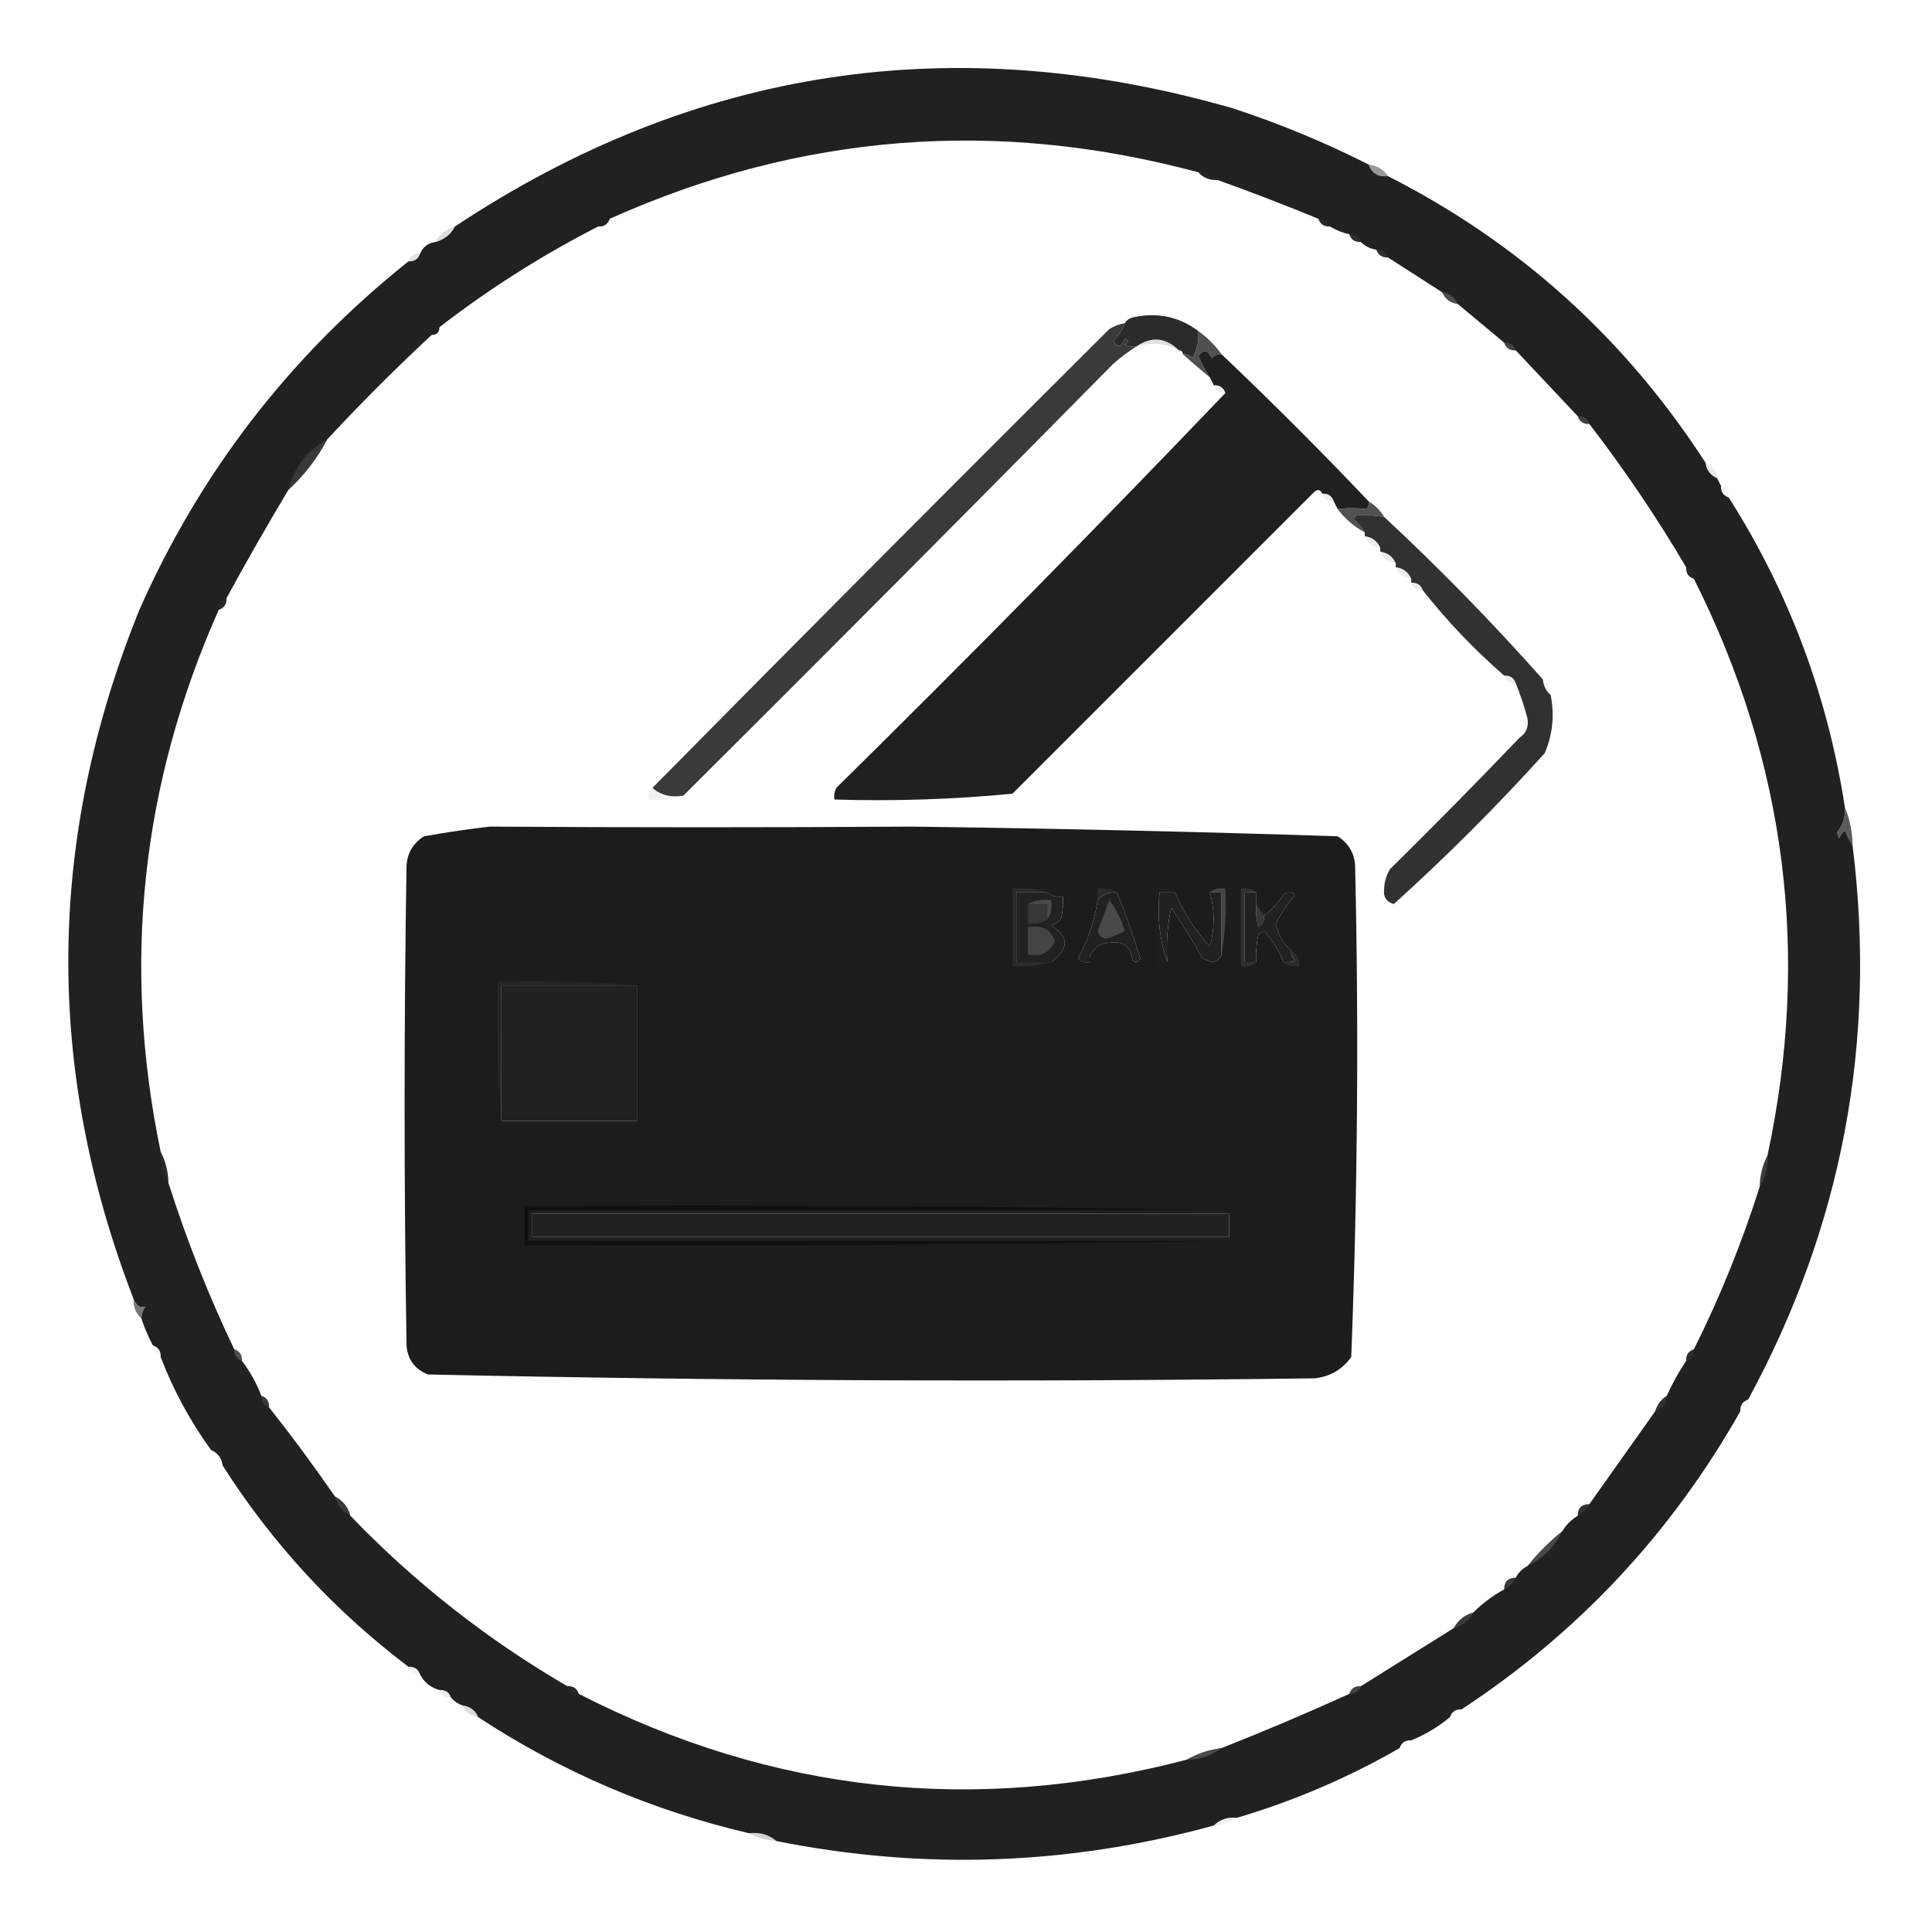
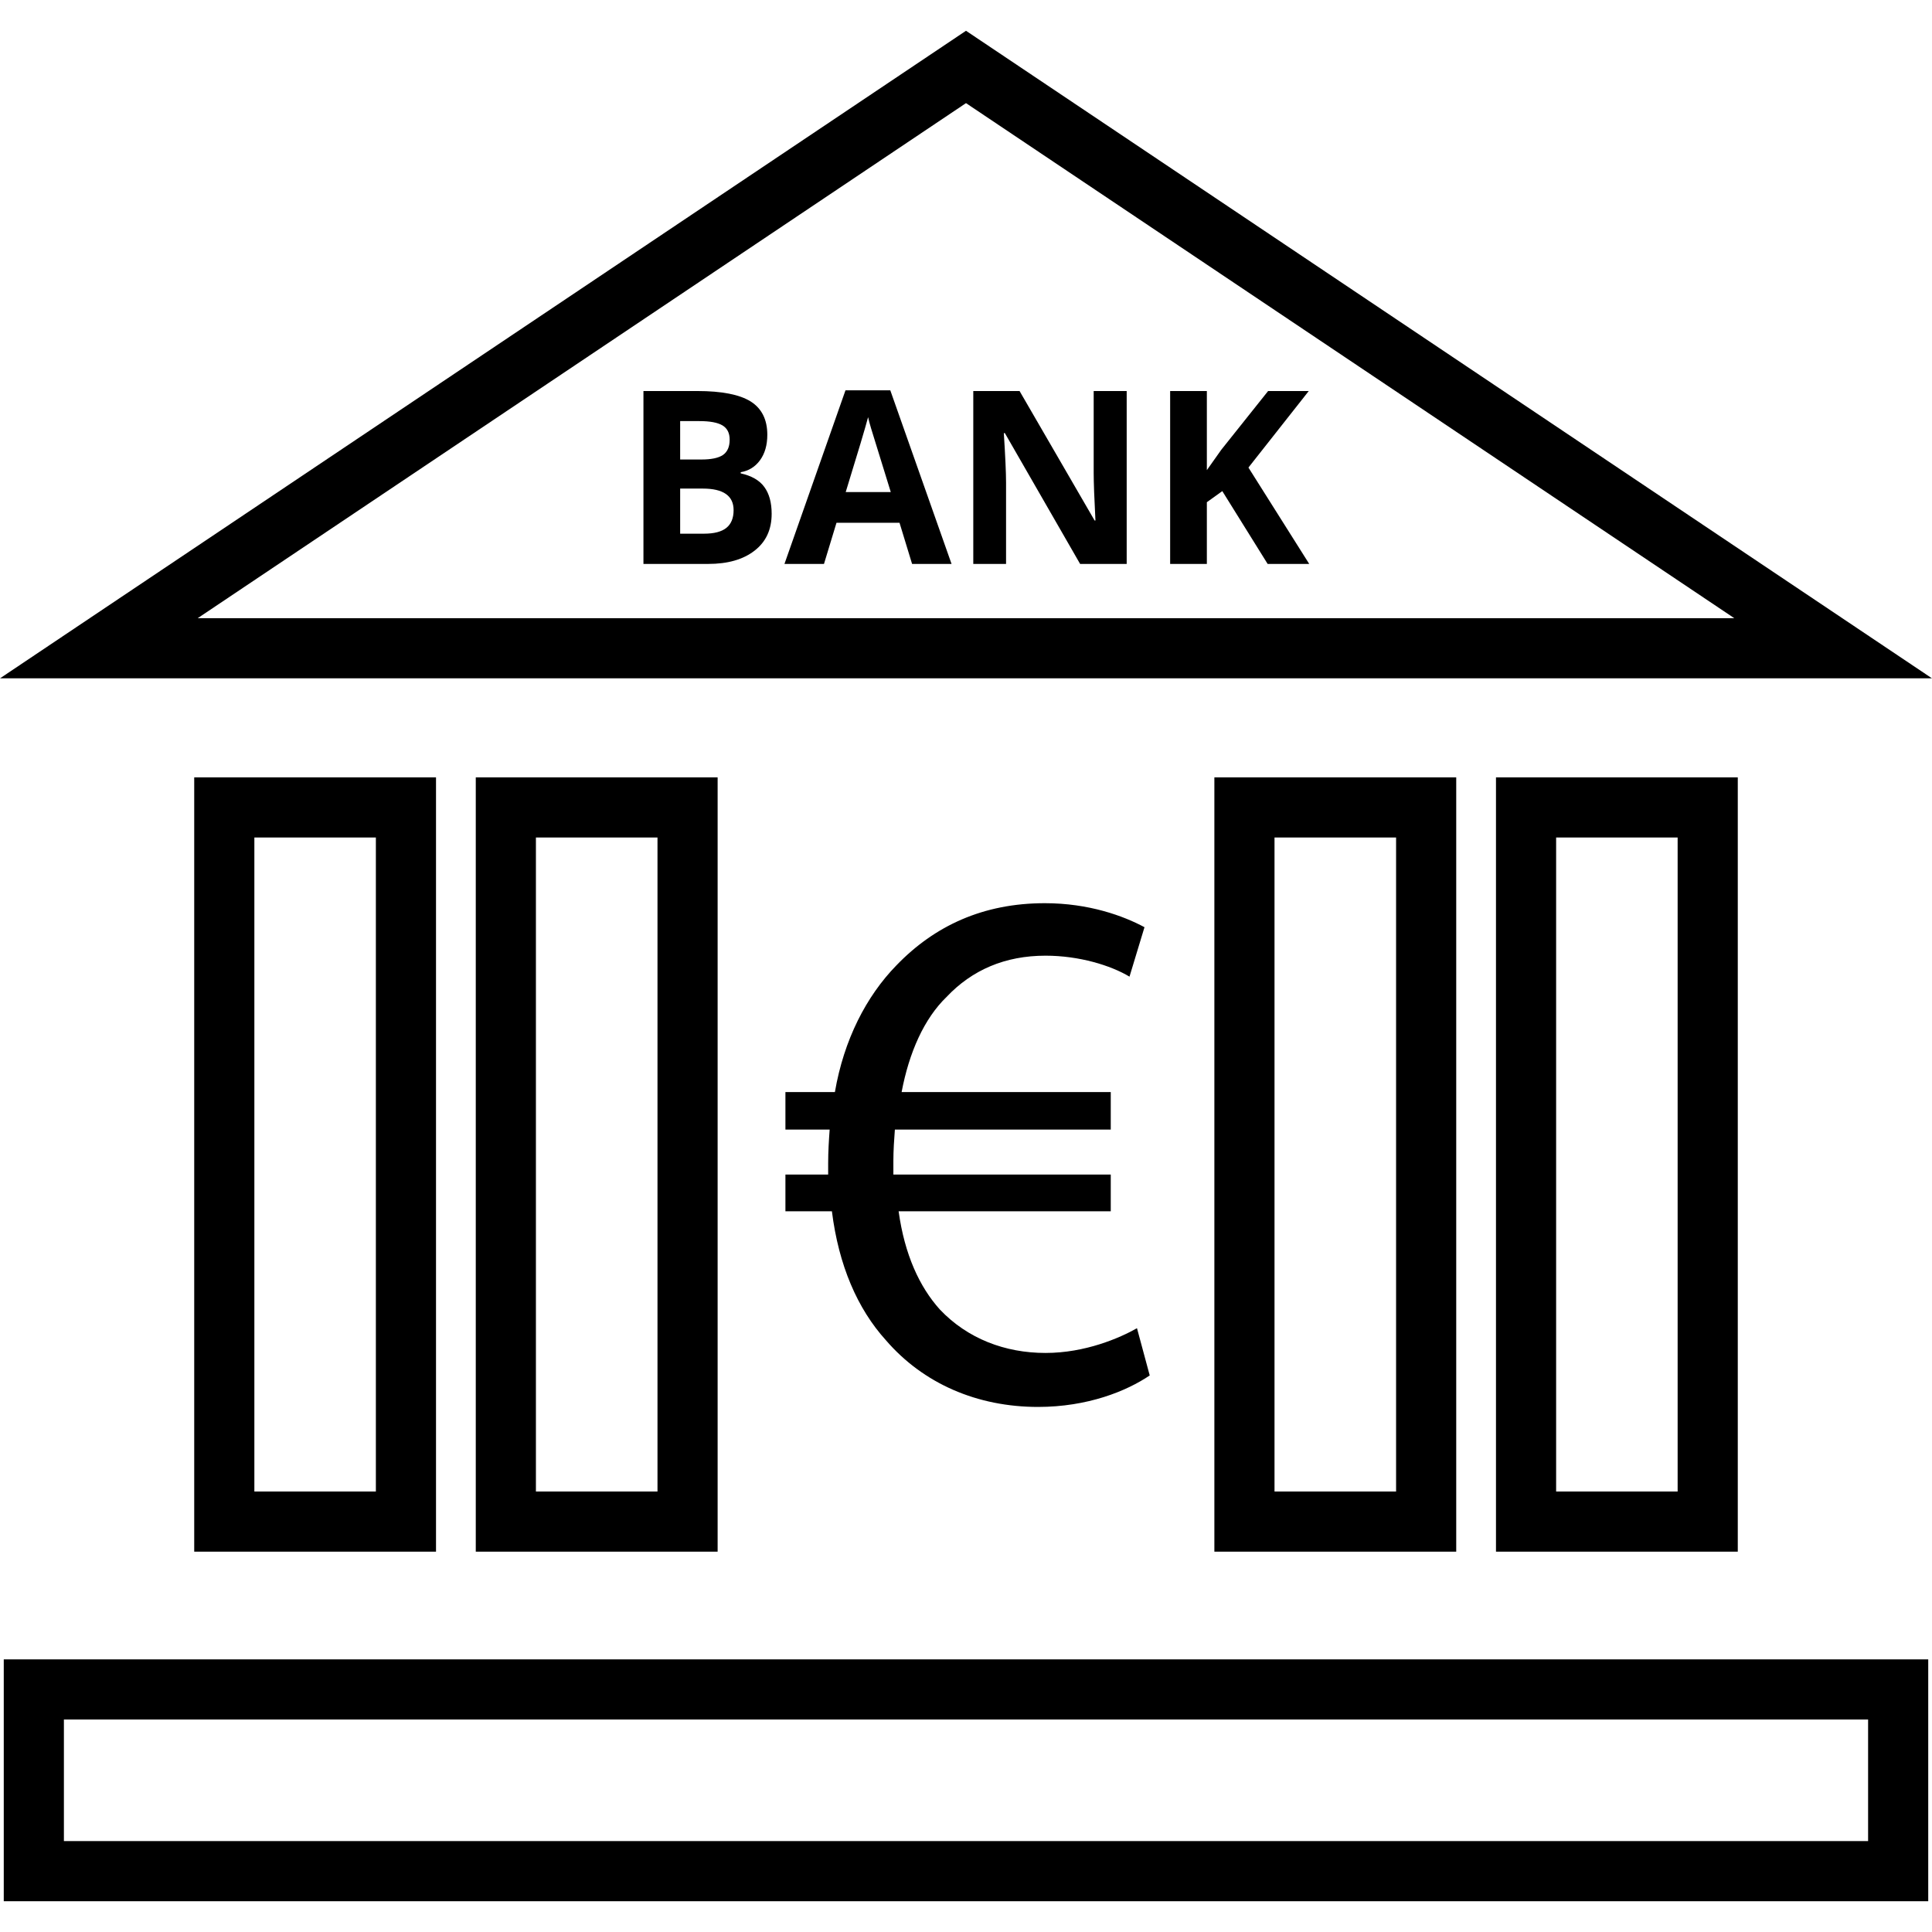
- <svg xmlns="http://www.w3.org/2000/svg" version="1.1" width="499px" height="499px" style="shape-rendering:geometricPrecision; text-rendering:geometricPrecision; image-rendering:optimizeQuality; fill-rule:evenodd; clip-rule:evenodd">
+ <svg xmlns="http://www.w3.org/2000/svg" fill="#000000" height="800px" width="800px" version="1.1" id="Capa_1" viewBox="0 0 490 490" xml:space="preserve">
  <g>
-     <path style="opacity:0.997" fill="#212121" d="M 353.5,42.5 C 354.344,44.759 356.011,45.759 358.5,45.5C 392.394,62.719 419.728,87.386 440.5,119.5C 440.738,121.404 441.738,122.738 443.5,123.5C 443.833,124.167 444.167,124.833 444.5,125.5C 444.427,127.027 445.094,128.027 446.5,128.5C 462.034,152.934 472.034,179.601 476.5,208.5C 476.679,210.954 476.013,213.121 474.5,215C 474.667,215.5 474.833,216 475,216.5C 475.308,215.692 475.808,215.025 476.5,214.5C 477.172,215.949 477.839,217.282 478.5,218.5C 484.777,269.114 475.777,316.781 451.5,361.5C 450.094,361.973 449.427,362.973 449.5,364.5C 431.678,395.987 407.678,421.654 377.5,441.5C 375.973,441.427 374.973,442.094 374.5,443.5C 371.498,446.003 368.165,448.003 364.5,449.5C 362.973,449.427 361.973,450.094 361.5,451.5C 348.211,459.144 334.211,465.144 319.5,469.5C 317.102,469.259 315.102,469.926 313.5,471.5C 276.165,481.769 238.499,483.103 200.5,475.5C 198.562,473.837 196.228,473.171 193.5,473.5C 168.32,467.614 144.987,457.614 123.5,443.5C 122.738,441.738 121.404,440.738 119.5,440.5C 118.29,440.068 117.29,439.401 116.5,438.5C 116.027,437.094 115.027,436.427 113.5,436.5C 111.246,435.876 109.579,434.543 108.5,432.5C 108.027,431.094 107.027,430.427 105.5,430.5C 86.329,416 70.329,398.667 57.5,378.5C 57.262,376.596 56.262,375.262 54.5,374.5C 49.123,367.08 44.789,359.08 41.5,350.5C 41.573,348.973 40.906,347.973 39.5,347.5C 38.323,345.321 37.323,342.987 36.5,340.5C 36.539,339.417 36.873,338.417 37.5,337.5C 36.218,337.912 35.218,337.246 34.5,335.5C 11.536,276.054 12.036,216.72 36,157.5C 51.762,121.89 74.929,91.89 105.5,67.5C 107.027,67.573 108.027,66.906 108.5,65.5C 109.262,63.738 110.596,62.738 112.5,62.5C 114.795,61.864 116.461,60.531 117.5,58.5C 179.429,17.43 246.429,7.264 318.5,28C 330.616,31.977 342.283,36.81 353.5,42.5 Z M 309.5,44.5 C 310.78,45.931 312.447,46.598 314.5,46.5C 323.285,49.648 331.951,52.982 340.5,56.5C 340.973,57.906 341.973,58.573 343.5,58.5C 345.05,59.441 346.716,60.108 348.5,60.5C 348.973,61.906 349.973,62.573 351.5,62.5C 352.605,63.6 353.938,64.267 355.5,64.5C 355.973,65.906 356.973,66.573 358.5,66.5C 363.167,69.5 367.833,72.5 372.5,75.5C 373.262,77.262 374.596,78.262 376.5,78.5C 380.5,81.833 384.5,85.167 388.5,88.5C 388.973,89.906 389.973,90.573 391.5,90.5C 396.805,96.14 402.139,101.807 407.5,107.5C 407.973,108.906 408.973,109.573 410.5,109.5C 419.566,121.286 427.899,133.619 435.5,146.5C 435.427,148.027 436.094,149.027 437.5,149.5C 461.307,196.829 467.641,246.495 456.5,298.5C 455.232,300.905 454.565,303.572 454.5,306.5C 449.906,321.009 444.239,335.009 437.5,348.5C 436.094,348.973 435.427,349.973 435.5,351.5C 433.58,354.339 431.913,357.339 430.5,360.5C 429.026,361.436 428.026,362.77 427.5,364.5C 421.833,372.5 416.167,380.5 410.5,388.5C 408.5,388.5 407.5,389.5 407.5,391.5C 405.833,392.5 404.5,393.833 403.5,395.5C 400.167,398.167 397.167,401.167 394.5,404.5C 393.167,405.167 392.167,406.167 391.5,407.5C 389.5,407.5 388.5,408.5 388.5,410.5C 385.527,412.147 382.86,414.147 380.5,416.5C 378.246,417.124 376.579,418.457 375.5,420.5C 367.528,425.489 359.528,430.489 351.5,435.5C 349.973,435.427 348.973,436.094 348.5,437.5C 337.608,442.447 326.608,447.113 315.5,451.5C 312.215,451.928 309.215,452.928 306.5,454.5C 251.878,468.778 199.545,463.112 149.5,437.5C 149.027,436.094 148.027,435.427 146.5,435.5C 125.751,423.411 107.085,408.744 90.5,391.5C 89.92,389.251 88.587,387.585 86.5,386.5C 81.066,378.617 75.399,370.95 69.5,363.5C 69.573,361.973 68.906,360.973 67.5,360.5C 66.267,357.265 64.601,354.265 62.5,351.5C 62.573,349.973 61.906,348.973 60.5,348.5C 53.871,334.626 48.204,320.292 43.5,305.5C 43.435,302.572 42.768,299.905 41.5,297.5C 31.465,249.178 36.465,202.511 56.5,157.5C 57.906,157.027 58.573,156.027 58.5,154.5C 63.649,145.043 68.982,135.71 74.5,126.5C 78.592,122.742 81.925,118.409 84.5,113.5C 93.167,104.167 102.167,95.167 111.5,86.5C 112.833,86.5 113.5,85.833 113.5,84.5C 126.359,74.57 140.026,65.903 154.5,58.5C 156.027,58.573 157.027,57.906 157.5,56.5C 206.694,34.465 257.361,30.465 309.5,44.5 Z M 270.5,230.5 C 271.568,231.434 272.901,231.768 274.5,231.5C 274.662,233.527 274.495,235.527 274,237.5C 273.25,238.126 272.416,238.626 271.5,239C 276.165,241.946 276.165,245.113 271.5,248.5C 268.5,248.5 265.5,248.5 262.5,248.5C 262.5,242.5 262.5,236.5 262.5,230.5C 265.167,230.5 267.833,230.5 270.5,230.5 Z M 288.5,230.5 C 290.721,235.972 292.721,241.639 294.5,247.5C 293.998,248.521 293.332,248.688 292.5,248C 292.082,244.417 290.082,242.917 286.5,243.5C 284.667,243.585 283.334,244.252 282.5,245.5C 281.596,246.209 281.263,247.209 281.5,248.5C 280.209,248.737 279.209,248.404 278.5,247.5C 281.016,242.797 282.683,237.797 283.5,232.5C 284.779,231.032 286.446,230.365 288.5,230.5 Z M 303.5,230.5 C 305.719,235.709 308.719,240.376 312.5,244.5C 313.775,239.784 313.775,235.117 312.5,230.5C 313.5,230.5 314.5,230.5 315.5,230.5C 315.5,235.833 315.5,241.167 315.5,246.5C 315.209,247.649 314.376,248.316 313,248.5C 312.167,248.167 311.333,247.833 310.5,247.5C 308.07,242.963 305.403,238.63 302.5,234.5C 301.507,239.12 301.173,243.786 301.5,248.5C 299.547,242.926 298.88,236.926 299.5,230.5C 300.833,230.5 302.167,230.5 303.5,230.5 Z M 324.5,230.5 C 324.5,231.5 324.5,232.5 324.5,233.5C 324.338,235.527 324.505,237.527 325,239.5C 326.039,238.756 326.539,237.756 326.5,236.5C 328.5,235.024 330.167,233.191 331.5,231C 332.5,230.333 333.5,230.333 334.5,231C 332.602,233.388 330.935,235.888 329.5,238.5C 330.071,241.313 331.404,243.646 333.5,245.5C 333.414,246.496 333.748,247.329 334.5,248C 333.552,248.483 332.552,248.649 331.5,248.5C 330.342,245.517 328.675,242.85 326.5,240.5C 325.914,240.709 325.414,241.043 325,241.5C 324.503,243.81 324.337,246.143 324.5,248.5C 323.5,248.5 322.5,248.5 321.5,248.5C 321.5,242.5 321.5,236.5 321.5,230.5C 322.5,230.5 323.5,230.5 324.5,230.5 Z M 164.5,254.5 C 164.5,266.167 164.5,277.833 164.5,289.5C 152.833,289.5 141.167,289.5 129.5,289.5C 129.5,277.833 129.5,266.167 129.5,254.5C 141.167,254.5 152.833,254.5 164.5,254.5 Z M 317.5,313.5 C 317.5,315.5 317.5,317.5 317.5,319.5C 257.5,319.5 197.5,319.5 137.5,319.5C 137.5,317.5 137.5,315.5 137.5,313.5C 197.5,313.5 257.5,313.5 317.5,313.5 Z" />
-   </g>
-   <g>
-     <path style="opacity:0.737" fill="#747474" d="M 353.5,42.5 C 355.674,42.75 357.341,43.75 358.5,45.5C 356.011,45.759 354.344,44.759 353.5,42.5 Z" />
-   </g>
-   <g>
-     <path style="opacity:0.027" fill="#bbbbbb" d="M 309.5,44.5 C 311.553,44.402 313.22,45.069 314.5,46.5C 312.447,46.598 310.78,45.931 309.5,44.5 Z" />
-   </g>
-   <g>
-     <path style="opacity:0.004" fill="#d2d2d2" d="M 157.5,56.5 C 157.027,57.906 156.027,58.573 154.5,58.5C 154.973,57.094 155.973,56.427 157.5,56.5 Z" />
-   </g>
-   <g>
-     <path style="opacity:0.047" fill="#bababa" d="M 340.5,56.5 C 342.027,56.427 343.027,57.094 343.5,58.5C 341.973,58.573 340.973,57.906 340.5,56.5 Z" />
-   </g>
-   <g>
-     <path style="opacity:0.255" fill="#7e7e7e" d="M 117.5,58.5 C 116.461,60.531 114.795,61.864 112.5,62.5C 113.579,60.457 115.246,59.124 117.5,58.5 Z" />
-   </g>
-   <g>
-     <path style="opacity:0.086" fill="#b3b3b3" d="M 348.5,60.5 C 350.027,60.427 351.027,61.094 351.5,62.5C 349.973,62.573 348.973,61.906 348.5,60.5 Z" />
-   </g>
-   <g>
-     <path style="opacity:0.098" fill="#acacac" d="M 355.5,64.5 C 357.027,64.427 358.027,65.094 358.5,66.5C 356.973,66.573 355.973,65.906 355.5,64.5 Z" />
-   </g>
-   <g>
-     <path style="opacity:0.282" fill="#989898" d="M 108.5,65.5 C 108.027,66.906 107.027,67.573 105.5,67.5C 105.973,66.094 106.973,65.427 108.5,65.5 Z" />
-   </g>
-   <g>
-     <path style="opacity:0.345" fill="#9e9e9e" d="M 372.5,75.5 C 374.404,75.738 375.738,76.738 376.5,78.5C 374.596,78.262 373.262,77.262 372.5,75.5 Z" />
-   </g>
-   <g>
-     <path style="opacity:0.994" fill="#2a2a2a" d="M 309.5,85.5 C 309.702,87.989 309.202,90.323 308,92.5C 307.329,91.748 306.496,91.414 305.5,91.5C 305.5,90.833 305.167,90.5 304.5,90.5C 301.063,87.142 297.397,86.809 293.5,89.5C 292.448,89.65 291.448,89.483 290.5,89C 291.696,88.346 291.696,87.846 290.5,87.5C 289.676,89.748 288.676,89.914 287.5,88C 288.883,86.729 289.883,85.229 290.5,83.5C 290.918,82.778 291.584,82.278 292.5,82C 298.835,80.577 304.502,81.744 309.5,85.5 Z" />
-   </g>
-   <g>
-     <path style="opacity:0.004" fill="#c8c8c8" d="M 113.5,84.5 C 113.5,85.833 112.833,86.5 111.5,86.5C 111.833,85.5 112.5,84.833 113.5,84.5 Z" />
-   </g>
-   <g>
-     <path style="opacity:0.31" fill="#9a9a9a" d="M 304.5,90.5 C 300.93,88.634 297.263,88.3 293.5,89.5C 297.397,86.809 301.063,87.142 304.5,90.5 Z" />
-   </g>
-   <g>
-     <path style="opacity:0.971" fill="#4b4b4b" d="M 309.5,85.5 C 311.833,87.167 313.833,89.167 315.5,91.5C 314.504,91.414 313.671,91.748 313,92.5C 311.915,90.343 310.749,90.176 309.5,92C 310.312,93.823 311.312,95.656 312.5,97.5C 310.18,95.581 307.847,93.581 305.5,91.5C 306.496,91.414 307.329,91.748 308,92.5C 309.202,90.323 309.702,87.989 309.5,85.5 Z" />
-   </g>
-   <g>
-     <path style="opacity:0.235" fill="#a9a9a9" d="M 388.5,88.5 C 390.027,88.427 391.027,89.094 391.5,90.5C 389.973,90.573 388.973,89.906 388.5,88.5 Z" />
-   </g>
-   <g>
-     <path style="opacity:0.165" fill="#a1a1a1" d="M 313.5,99.5 C 315.027,99.427 316.027,100.094 316.5,101.5C 314.973,101.573 313.973,100.906 313.5,99.5 Z" />
-   </g>
-   <g>
-     <path style="opacity:0.996" fill="#1f1f1f" d="M 315.5,91.5 C 328.5,103.833 341.167,116.5 353.5,129.5C 353.631,130.239 353.464,130.906 353,131.5C 350.316,131.183 347.816,131.183 345.5,131.5C 345.167,130.833 344.833,130.167 344.5,129.5C 344.027,128.094 343.027,127.427 341.5,127.5C 341.103,126.475 340.437,126.308 339.5,127C 313.5,153 287.5,179 261.5,205C 246.263,206.468 230.93,206.968 215.5,206.5C 215.351,205.448 215.517,204.448 216,203.5C 250.085,169.916 283.585,135.916 316.5,101.5C 316.027,100.094 315.027,99.427 313.5,99.5C 313.167,98.833 312.833,98.167 312.5,97.5C 311.312,95.656 310.312,93.823 309.5,92C 310.749,90.176 311.915,90.343 313,92.5C 313.671,91.748 314.504,91.414 315.5,91.5 Z" />
-   </g>
-   <g>
-     <path style="opacity:0.224" fill="#a5a5a5" d="M 407.5,107.5 C 409.027,107.427 410.027,108.094 410.5,109.5C 408.973,109.573 407.973,108.906 407.5,107.5 Z" />
-   </g>
-   <g>
-     <path style="opacity:0.608" fill="#484848" d="M 84.5,113.5 C 81.925,118.409 78.592,122.742 74.5,126.5C 75.93,120.733 79.263,116.399 84.5,113.5 Z" />
-   </g>
-   <g>
-     <path style="opacity:0.208" fill="#9b9b9b" d="M 440.5,119.5 C 442.262,120.262 443.262,121.596 443.5,123.5C 441.738,122.738 440.738,121.404 440.5,119.5 Z" />
-   </g>
-   <g>
-     <path style="opacity:0.192" fill="#a2a2a2" d="M 341.5,127.5 C 343.027,127.427 344.027,128.094 344.5,129.5C 342.973,129.573 341.973,128.906 341.5,127.5 Z" />
-   </g>
-   <g>
-     <path style="opacity:0.114" fill="#9a9a9a" d="M 444.5,125.5 C 445.906,125.973 446.573,126.973 446.5,128.5C 445.094,128.027 444.427,127.027 444.5,125.5 Z" />
-   </g>
-   <g>
-     <path style="opacity:0.999" fill="#515151" d="M 353.5,129.5 C 355.167,130.5 356.5,131.833 357.5,133.5C 355.131,133.149 352.797,132.982 350.5,133C 350.167,133.333 349.833,133.667 349.5,134C 350.71,135.039 351.71,136.206 352.5,137.5C 349.751,136.026 347.418,134.026 345.5,131.5C 347.816,131.183 350.316,131.183 353,131.5C 353.464,130.906 353.631,130.239 353.5,129.5 Z" />
-   </g>
-   <g>
-     <path style="opacity:0.204" fill="#a3a3a3" d="M 352.5,138.5 C 354.404,138.738 355.738,139.738 356.5,141.5C 354.596,141.262 353.262,140.262 352.5,138.5 Z" />
-   </g>
-   <g>
-     <path style="opacity:0.204" fill="#a6a6a6" d="M 356.5,142.5 C 358.404,142.738 359.738,143.738 360.5,145.5C 358.596,145.262 357.262,144.262 356.5,142.5 Z" />
-   </g>
-   <g>
-     <path style="opacity:0.204" fill="#a4a4a4" d="M 360.5,146.5 C 362.404,146.738 363.738,147.738 364.5,149.5C 362.596,149.262 361.262,148.262 360.5,146.5 Z" />
-   </g>
-   <g>
-     <path style="opacity:0.047" fill="#b1b1b1" d="M 435.5,146.5 C 436.906,146.973 437.573,147.973 437.5,149.5C 436.094,149.027 435.427,148.027 435.5,146.5 Z" />
-   </g>
-   <g>
-     <path style="opacity:0.2" fill="#a1a1a1" d="M 364.5,150.5 C 366.027,150.427 367.027,151.094 367.5,152.5C 365.973,152.573 364.973,151.906 364.5,150.5 Z" />
-   </g>
-   <g>
-     <path style="opacity:0.039" fill="#b2b2b2" d="M 58.5,154.5 C 58.573,156.027 57.906,157.027 56.5,157.5C 56.427,155.973 57.094,154.973 58.5,154.5 Z" />
-   </g>
-   <g>
-     <path style="opacity:0.995" fill="#303030" d="M 357.5,133.5 C 371.886,146.885 385.553,160.885 398.5,175.5C 398.66,177.153 399.326,178.486 400.5,179.5C 401.54,184.609 401.04,189.609 399,194.5C 386.668,208.158 373.668,221.158 360,233.5C 358.053,232.956 357.22,231.623 357.5,229.5C 357.577,227.701 358.077,226.034 359,224.5C 370.369,213.298 381.535,201.965 392.5,190.5C 394.213,189.365 394.88,187.698 394.5,185.5C 393.698,182.426 392.698,179.426 391.5,176.5C 391.027,175.094 390.027,174.427 388.5,174.5C 380.826,167.825 373.826,160.492 367.5,152.5C 367.027,151.094 366.027,150.427 364.5,150.5C 364.5,150.167 364.5,149.833 364.5,149.5C 363.738,147.738 362.404,146.738 360.5,146.5C 360.5,146.167 360.5,145.833 360.5,145.5C 359.738,143.738 358.404,142.738 356.5,142.5C 356.5,142.167 356.5,141.833 356.5,141.5C 355.738,139.738 354.404,138.738 352.5,138.5C 352.5,138.167 352.5,137.833 352.5,137.5C 351.71,136.206 350.71,135.039 349.5,134C 349.833,133.667 350.167,133.333 350.5,133C 352.797,132.982 355.131,133.149 357.5,133.5 Z" />
-   </g>
-   <g>
-     <path style="opacity:0.976" fill="#353535" d="M 290.5,83.5 C 289.883,85.229 288.883,86.729 287.5,88C 288.676,89.914 289.676,89.748 290.5,87.5C 291.696,87.846 291.696,88.346 290.5,89C 291.448,89.483 292.448,89.65 293.5,89.5C 291.409,90.801 289.409,92.301 287.5,94C 250.632,131.368 213.632,168.534 176.5,205.5C 173.302,206.036 170.635,205.369 168.5,203.5C 207.632,163.868 246.965,124.368 286.5,85C 287.745,84.209 289.078,83.709 290.5,83.5 Z" />
-   </g>
-   <g>
-     <path style="opacity:0.204" fill="#a0a0a0" d="M 388.5,174.5 C 390.027,174.427 391.027,175.094 391.5,176.5C 389.973,176.573 388.973,175.906 388.5,174.5 Z" />
-   </g>
-   <g>
-     <path style="opacity:0.069" fill="#bdbdbd" d="M 398.5,175.5 C 400.104,176.287 400.771,177.62 400.5,179.5C 399.326,178.486 398.66,177.153 398.5,175.5 Z" />
-   </g>
-   <g>
-     <path style="opacity:0.039" fill="#a7a7a7" d="M 394.5,185.5 C 394.88,187.698 394.213,189.365 392.5,190.5C 392.796,188.597 393.463,186.93 394.5,185.5 Z" />
-   </g>
-   <g>
-     <path style="opacity:0.118" fill="#9a9a9a" d="M 168.5,203.5 C 170.635,205.369 173.302,206.036 176.5,205.5C 173.713,206.477 170.713,206.81 167.5,206.5C 167.263,205.209 167.596,204.209 168.5,203.5 Z" />
-   </g>
-   <g>
-     <path style="opacity:0.976" fill="#575757" d="M 476.5,208.5 C 477.785,211.589 478.451,214.922 478.5,218.5C 477.839,217.282 477.172,215.949 476.5,214.5C 475.808,215.025 475.308,215.692 475,216.5C 474.833,216 474.667,215.5 474.5,215C 476.013,213.121 476.679,210.954 476.5,208.5 Z" />
-   </g>
-   <g>
-     <path style="opacity:1" fill="#1c1c1c" d="M 126.5,213.5 C 162.827,213.729 199.16,213.729 235.5,213.5C 272.22,213.966 308.886,214.8 345.5,216C 348.268,217.762 349.768,220.262 350,223.5C 350.972,265.871 350.639,308.205 349,350.5C 346.658,353.754 343.491,355.588 339.5,356C 263.123,356.988 186.789,356.655 110.5,355C 107.117,353.62 105.284,351.12 105,347.5C 104.333,306.167 104.333,264.833 105,223.5C 105.232,220.262 106.732,217.762 109.5,216C 115.269,214.978 120.936,214.145 126.5,213.5 Z M 270.5,230.5 C 271.568,231.434 272.901,231.768 274.5,231.5C 274.662,233.527 274.495,235.527 274,237.5C 273.25,238.126 272.416,238.626 271.5,239C 276.165,241.946 276.165,245.113 271.5,248.5C 268.5,248.5 265.5,248.5 262.5,248.5C 262.5,242.5 262.5,236.5 262.5,230.5C 265.167,230.5 267.833,230.5 270.5,230.5 Z M 288.5,230.5 C 290.721,235.972 292.721,241.639 294.5,247.5C 293.998,248.521 293.332,248.688 292.5,248C 292.082,244.417 290.082,242.917 286.5,243.5C 284.667,243.585 283.334,244.252 282.5,245.5C 281.596,246.209 281.263,247.209 281.5,248.5C 280.209,248.737 279.209,248.404 278.5,247.5C 281.016,242.797 282.683,237.797 283.5,232.5C 284.779,231.032 286.446,230.365 288.5,230.5 Z M 303.5,230.5 C 305.719,235.709 308.719,240.376 312.5,244.5C 313.775,239.784 313.775,235.117 312.5,230.5C 313.5,230.5 314.5,230.5 315.5,230.5C 315.5,235.833 315.5,241.167 315.5,246.5C 315.209,247.649 314.376,248.316 313,248.5C 312.167,248.167 311.333,247.833 310.5,247.5C 308.07,242.963 305.403,238.63 302.5,234.5C 301.507,239.12 301.173,243.786 301.5,248.5C 299.547,242.926 298.88,236.926 299.5,230.5C 300.833,230.5 302.167,230.5 303.5,230.5 Z M 324.5,230.5 C 324.5,231.5 324.5,232.5 324.5,233.5C 324.338,235.527 324.505,237.527 325,239.5C 326.039,238.756 326.539,237.756 326.5,236.5C 328.5,235.024 330.167,233.191 331.5,231C 332.5,230.333 333.5,230.333 334.5,231C 332.602,233.388 330.935,235.888 329.5,238.5C 330.071,241.313 331.404,243.646 333.5,245.5C 333.414,246.496 333.748,247.329 334.5,248C 333.552,248.483 332.552,248.649 331.5,248.5C 330.342,245.517 328.675,242.85 326.5,240.5C 325.914,240.709 325.414,241.043 325,241.5C 324.503,243.81 324.337,246.143 324.5,248.5C 323.5,248.5 322.5,248.5 321.5,248.5C 321.5,242.5 321.5,236.5 321.5,230.5C 322.5,230.5 323.5,230.5 324.5,230.5 Z M 164.5,254.5 C 164.5,266.167 164.5,277.833 164.5,289.5C 152.833,289.5 141.167,289.5 129.5,289.5C 129.5,277.833 129.5,266.167 129.5,254.5C 141.167,254.5 152.833,254.5 164.5,254.5 Z M 317.5,313.5 C 317.5,315.5 317.5,317.5 317.5,319.5C 257.5,319.5 197.5,319.5 137.5,319.5C 137.5,317.5 137.5,315.5 137.5,313.5C 197.5,313.5 257.5,313.5 317.5,313.5 Z" />
-   </g>
-   <g>
-     <path style="opacity:0.133" fill="#929292" d="M 288.5,230.5 C 286.446,230.365 284.779,231.032 283.5,232.5C 283.5,231.5 283.5,230.5 283.5,229.5C 285.415,229.216 287.081,229.549 288.5,230.5 Z" />
-   </g>
-   <g>
-     <path style="opacity:0.514" fill="#696969" d="M 312.5,230.5 C 313.568,229.566 314.901,229.232 316.5,229.5C 316.822,235.358 316.489,241.025 315.5,246.5C 315.5,241.167 315.5,235.833 315.5,230.5C 314.5,230.5 313.5,230.5 312.5,230.5 Z" />
-   </g>
-   <g>
-     <path style="opacity:0.939" fill="#383838" d="M 265.5,233.5 C 267.167,233.5 268.833,233.5 270.5,233.5C 270.5,234.833 270.5,236.167 270.5,237.5C 269.081,238.451 267.415,238.784 265.5,238.5C 265.5,236.833 265.5,235.167 265.5,233.5 Z" />
-   </g>
-   <g>
-     <path style="opacity:0.494" fill="#737373" d="M 265.5,233.5 C 267.265,232.539 269.265,232.205 271.5,232.5C 271.784,234.415 271.451,236.081 270.5,237.5C 270.5,236.167 270.5,234.833 270.5,233.5C 268.833,233.5 267.167,233.5 265.5,233.5 Z" />
-   </g>
-   <g>
-     <path style="opacity:0.35" fill="#666666" d="M 324.5,233.5 C 325.167,234.5 325.833,235.5 326.5,236.5C 326.539,237.756 326.039,238.756 325,239.5C 324.505,237.527 324.338,235.527 324.5,233.5 Z" />
-   </g>
-   <g>
-     <path style="opacity:0.91" fill="#4d4d4d" d="M 286.5,232.5 C 288.33,234.826 289.663,237.493 290.5,240.5C 288.892,241.318 287.225,241.985 285.5,242.5C 284.5,242.167 283.833,241.5 283.5,240.5C 284.508,237.805 285.508,235.138 286.5,232.5 Z" />
-   </g>
-   <g>
-     <path style="opacity:0.107" fill="#aaaaaa" d="M 270.5,230.5 C 267.833,230.5 265.167,230.5 262.5,230.5C 262.5,236.5 262.5,242.5 262.5,248.5C 265.5,248.5 268.5,248.5 271.5,248.5C 268.375,249.479 265.042,249.813 261.5,249.5C 261.5,242.833 261.5,236.167 261.5,229.5C 264.713,229.19 267.713,229.523 270.5,230.5 Z" />
-   </g>
-   <g>
-     <path style="opacity:0.144" fill="#adadad" d="M 324.5,230.5 C 323.5,230.5 322.5,230.5 321.5,230.5C 321.5,236.5 321.5,242.5 321.5,248.5C 322.5,248.5 323.5,248.5 324.5,248.5C 323.432,249.434 322.099,249.768 320.5,249.5C 320.5,242.833 320.5,236.167 320.5,229.5C 322.099,229.232 323.432,229.566 324.5,230.5 Z" />
-   </g>
-   <g>
-     <path style="opacity:0.992" fill="#454545" d="M 265.5,239.5 C 268.885,238.79 271.219,239.956 272.5,243C 271.219,246.044 268.885,247.21 265.5,246.5C 265.5,244.167 265.5,241.833 265.5,239.5 Z" />
-   </g>
-   <g>
-     <path style="opacity:0.035" fill="#616161" d="M 303.5,230.5 C 302.167,230.5 300.833,230.5 299.5,230.5C 298.88,236.926 299.547,242.926 301.5,248.5C 300.791,249.404 299.791,249.737 298.5,249.5C 298.5,242.833 298.5,236.167 298.5,229.5C 300.415,229.216 302.081,229.549 303.5,230.5 Z" />
-   </g>
-   <g>
-     <path style="opacity:0.404" fill="#6d6d6d" d="M 282.5,245.5 C 282.5,246.833 282.5,248.167 282.5,249.5C 280.712,249.785 279.045,249.452 277.5,248.5C 277.624,247.893 277.957,247.56 278.5,247.5C 277.957,247.56 277.624,247.893 277.5,248.5C 279.045,249.452 280.712,249.785 282.5,249.5C 282.5,248.167 282.5,246.833 282.5,245.5 Z" />
-   </g>
-   <g>
-     <path style="opacity:0.139" fill="#979797" d="M 333.5,245.5 C 335.104,246.287 335.771,247.62 335.5,249.5C 333.901,249.768 332.568,249.434 331.5,248.5C 332.552,248.649 333.552,248.483 334.5,248C 333.748,247.329 333.414,246.496 333.5,245.5 Z" />
-   </g>
-   <g>
-     <path style="opacity:0.141" fill="#5d5d5d" d="M 164.5,254.5 C 152.833,254.5 141.167,254.5 129.5,254.5C 129.5,266.167 129.5,277.833 129.5,289.5C 128.505,277.678 128.172,265.678 128.5,253.5C 140.678,253.172 152.678,253.505 164.5,254.5 Z" />
-   </g>
-   <g>
-     <path style="opacity:0.345" fill="#707070" d="M 456.5,298.5 C 456.706,301.495 456.04,304.162 454.5,306.5C 454.565,303.572 455.232,300.905 456.5,298.5 Z" />
-   </g>
-   <g>
-     <path style="opacity:0.11" fill="#777777" d="M 41.5,297.5 C 42.768,299.905 43.435,302.572 43.5,305.5C 41.961,303.162 41.294,300.495 41.5,297.5 Z" />
-   </g>
-   <g>
-     <path style="opacity:0.027" fill="#a9a9a9" d="M 313.5,312.5 C 315.099,312.232 316.432,312.566 317.5,313.5C 257.5,313.5 197.5,313.5 137.5,313.5C 137.5,315.5 137.5,317.5 137.5,319.5C 197.5,319.5 257.5,319.5 317.5,319.5C 317.5,320.167 317.167,320.5 316.5,320.5C 256.5,320.5 196.5,320.5 136.5,320.5C 136.5,317.833 136.5,315.167 136.5,312.5C 195.5,312.5 254.5,312.5 313.5,312.5 Z" />
-   </g>
-   <g>
-     <path style="opacity:0.76" fill="#0b0b0b" d="M 313.5,312.5 C 254.5,312.5 195.5,312.5 136.5,312.5C 136.5,315.167 136.5,317.833 136.5,320.5C 196.5,320.5 256.5,320.5 316.5,320.5C 256.336,321.499 196.002,321.832 135.5,321.5C 135.5,318.167 135.5,314.833 135.5,311.5C 195.002,311.168 254.336,311.501 313.5,312.5 Z" />
-   </g>
-   <g>
-     <path style="opacity:0.933" fill="#6b6b6b" d="M 34.5,335.5 C 35.218,337.246 36.218,337.912 37.5,337.5C 36.873,338.417 36.539,339.417 36.5,340.5C 35.069,339.22 34.402,337.553 34.5,335.5 Z" />
-   </g>
-   <g>
-     <path style="opacity:0.067" fill="#9d9d9d" d="M 39.5,347.5 C 40.906,347.973 41.573,348.973 41.5,350.5C 40.094,350.027 39.427,349.027 39.5,347.5 Z" />
-   </g>
-   <g>
-     <path style="opacity:0.373" fill="#989898" d="M 60.5,348.5 C 61.906,348.973 62.573,349.973 62.5,351.5C 61.094,351.027 60.427,350.027 60.5,348.5 Z" />
-   </g>
-   <g>
-     <path style="opacity:0.067" fill="#c5c5c5" d="M 437.5,348.5 C 437.573,350.027 436.906,351.027 435.5,351.5C 435.427,349.973 436.094,348.973 437.5,348.5 Z" />
-   </g>
-   <g>
-     <path style="opacity:0.173" fill="#a4a4a4" d="M 67.5,360.5 C 68.906,360.973 69.573,361.973 69.5,363.5C 68.094,363.027 67.427,362.027 67.5,360.5 Z" />
-   </g>
-   <g>
-     <path style="opacity:0.118" fill="#a8a8a8" d="M 430.5,360.5 C 430.446,362.632 429.446,363.965 427.5,364.5C 428.026,362.77 429.026,361.436 430.5,360.5 Z" />
-   </g>
-   <g>
-     <path style="opacity:0.051" fill="#a4a4a4" d="M 451.5,361.5 C 451.573,363.027 450.906,364.027 449.5,364.5C 449.427,362.973 450.094,361.973 451.5,361.5 Z" />
-   </g>
-   <g>
-     <path style="opacity:0.004" fill="#c3c3c3" d="M 54.5,374.5 C 56.262,375.262 57.262,376.596 57.5,378.5C 55.738,377.738 54.738,376.404 54.5,374.5 Z" />
-   </g>
-   <g>
-     <path style="opacity:0.239" fill="#888888" d="M 86.5,386.5 C 88.587,387.585 89.92,389.251 90.5,391.5C 88.413,390.415 87.08,388.749 86.5,386.5 Z" />
-   </g>
-   <g>
-     <path style="opacity:0.118" fill="#a7a7a7" d="M 410.5,388.5 C 409.833,389.833 408.833,390.833 407.5,391.5C 407.5,389.5 408.5,388.5 410.5,388.5 Z" />
-   </g>
-   <g>
-     <path style="opacity:0.396" fill="#858585" d="M 403.5,395.5 C 401.5,399.5 398.5,402.5 394.5,404.5C 397.167,401.167 400.167,398.167 403.5,395.5 Z" />
-   </g>
-   <g>
-     <path style="opacity:0.192" fill="#9d9d9d" d="M 391.5,407.5 C 390.833,408.833 389.833,409.833 388.5,410.5C 388.5,408.5 389.5,407.5 391.5,407.5 Z" />
-   </g>
-   <g>
-     <path style="opacity:0.29" fill="#7e7e7e" d="M 380.5,416.5 C 379.461,418.531 377.795,419.864 375.5,420.5C 376.579,418.457 378.246,417.124 380.5,416.5 Z" />
-   </g>
-   <g>
-     <path style="opacity:0.118" fill="#999999" d="M 105.5,430.5 C 107.027,430.427 108.027,431.094 108.5,432.5C 106.973,432.573 105.973,431.906 105.5,430.5 Z" />
-   </g>
-   <g>
-     <path style="opacity:0.043" fill="#b8b8b8" d="M 146.5,435.5 C 148.027,435.427 149.027,436.094 149.5,437.5C 147.973,437.573 146.973,436.906 146.5,435.5 Z" />
-   </g>
-   <g>
-     <path style="opacity:0.251" fill="#aaaaaa" d="M 351.5,435.5 C 351.027,436.906 350.027,437.573 348.5,437.5C 348.973,436.094 349.973,435.427 351.5,435.5 Z" />
-   </g>
-   <g>
-     <path style="opacity:0.176" fill="#979797" d="M 113.5,436.5 C 115.027,436.427 116.027,437.094 116.5,438.5C 114.973,438.573 113.973,437.906 113.5,436.5 Z" />
-   </g>
-   <g>
-     <path style="opacity:0.365" fill="#9c9c9c" d="M 119.5,440.5 C 121.404,440.738 122.738,441.738 123.5,443.5C 121.596,443.262 120.262,442.262 119.5,440.5 Z" />
-   </g>
-   <g>
-     <path style="opacity:0.004" fill="#bebebe" d="M 377.5,441.5 C 377.027,442.906 376.027,443.573 374.5,443.5C 374.973,442.094 375.973,441.427 377.5,441.5 Z" />
-   </g>
-   <g>
-     <path style="opacity:0.004" fill="#cacaca" d="M 364.5,449.5 C 364.027,450.906 363.027,451.573 361.5,451.5C 361.973,450.094 362.973,449.427 364.5,449.5 Z" />
-   </g>
-   <g>
-     <path style="opacity:0.486" fill="#757575" d="M 315.5,451.5 C 312.916,453.472 309.916,454.472 306.5,454.5C 309.215,452.928 312.215,451.928 315.5,451.5 Z" />
-   </g>
-   <g>
-     <path style="opacity:0.173" fill="#afafaf" d="M 319.5,469.5 C 317.786,470.738 315.786,471.405 313.5,471.5C 315.102,469.926 317.102,469.259 319.5,469.5 Z" />
-   </g>
-   <g>
-     <path style="opacity:0.333" fill="#7c7c7c" d="M 193.5,473.5 C 196.228,473.171 198.562,473.837 200.5,475.5C 197.933,475.279 195.599,474.612 193.5,473.5 Z" />
+     <g>
+       <g>
+         <path d="M291.596,348.844c-5.893,3.993-15.779,7.987-28.324,7.987c-15.402,0-29.087-5.893-38.592-16.924     c-7.228-7.987-11.98-19.01-13.689-32.695h-11.79v-9.318h10.84c0-0.95,0-1.899,0-2.849c0-3.044,0.187-5.901,0.378-8.555h-11.218     v-9.513h12.549c2.281-13.304,7.987-24.334,15.589-32.127c9.696-10.073,22.054-15.779,37.642-15.779     c11.218,0,19.964,3.231,25.288,6.088l-3.803,12.541c-4.753-2.849-12.739-5.317-21.295-5.317     c-10.264,0-18.628,3.612-25.093,10.455c-5.702,5.511-9.505,14.067-11.408,24.14h53.044v9.513h-54.753     c-0.191,2.468-0.381,5.317-0.381,7.979c0,1.144,0,2.094,0,3.425h55.134v9.318h-53.803c1.522,11.023,5.321,19.197,10.455,24.903     c7.033,7.411,16.542,11.023,26.806,11.023c10.077,0,18.823-3.799,23.194-6.274L291.596,348.844z" />
+       </g>
+     </g>
+     <g>
+       <g>
+         <g>
+           <path d="M490,172.042H0L245,7.805L490,172.042z M50.138,156.789h389.724L245,26.156L50.138,156.789z" />
+         </g>
+         <g>
+           <path d="M489.047,482.195H0.953v-61.339h488.093V482.195z M16.206,466.942h457.588v-30.834H16.206V466.942z" />
+         </g>
+         <g>
+           <path d="M110.584,393.537H49.259V197.156h61.324V393.537z M64.512,378.284h30.819V212.409H64.512V378.284z" />
+         </g>
+         <g>
+           <path d="M182.007,393.537h-61.339V197.156h61.339V393.537z M135.921,378.284h30.834V212.409h-30.834V378.284z" />
+         </g>
+         <g>
+           <path d="M369.332,393.537h-61.339V197.156h61.339V393.537z M323.246,378.284h30.833V212.409h-30.833V378.284z" />
+         </g>
+         <g>
+           <path d="M440.741,393.537h-61.325V197.156h61.325V393.537z M394.669,378.284h30.819V212.409h-30.819V378.284z" />
+         </g>
+       </g>
+       <g>
+         <path d="M163.194,99.174h13.659c6.212,0,10.725,0.894,13.54,2.651c2.8,1.773,4.215,4.588,4.215,8.446     c0,2.622-0.626,4.767-1.847,6.45c-1.236,1.683-2.86,2.696-4.901,3.039v0.298c2.771,0.611,4.781,1.773,6.003,3.471     c1.236,1.698,1.847,3.962,1.847,6.777c0,4.007-1.445,7.12-4.335,9.354c-2.89,2.249-6.807,3.366-11.767,3.366h-16.415V99.174z      M172.504,116.542h5.392c2.517,0,4.349-0.387,5.481-1.162c1.117-0.79,1.683-2.071,1.683-3.873c0-1.683-0.611-2.89-1.832-3.62     c-1.236-0.73-3.188-1.087-5.839-1.087h-4.886V116.542z M172.504,123.915v11.44h6.047c2.562,0,4.454-0.492,5.675-1.475     c1.221-0.983,1.832-2.488,1.832-4.498c0-3.634-2.607-5.467-7.805-5.467H172.504z" />
+         <path d="M231.326,143.026l-3.188-10.442h-15.983l-3.173,10.442h-10.025l15.477-44.031H225.8l15.536,44.031H231.326z      M225.919,124.794c-2.934-9.459-4.588-14.806-4.96-16.042c-0.372-1.251-0.641-2.219-0.79-2.949     c-0.67,2.562-2.562,8.893-5.675,18.992H225.919z" />
+         <path d="M285.754,143.026h-11.812l-19.081-33.172h-0.268c0.372,5.854,0.566,10.04,0.566,12.542v20.63h-8.312V99.174h11.738     l19.036,32.844h0.209c-0.298-5.705-0.447-9.727-0.447-12.08V99.174h8.371V143.026z" />
+         <path d="M332.049,143.026h-10.546l-11.499-18.47l-3.918,2.815v15.655h-9.31V99.174h9.31v20.064l3.65-5.154l11.887-14.91h10.308     l-15.298,19.409L332.049,143.026z" />
+       </g>
+     </g>
  </g>
</svg>
